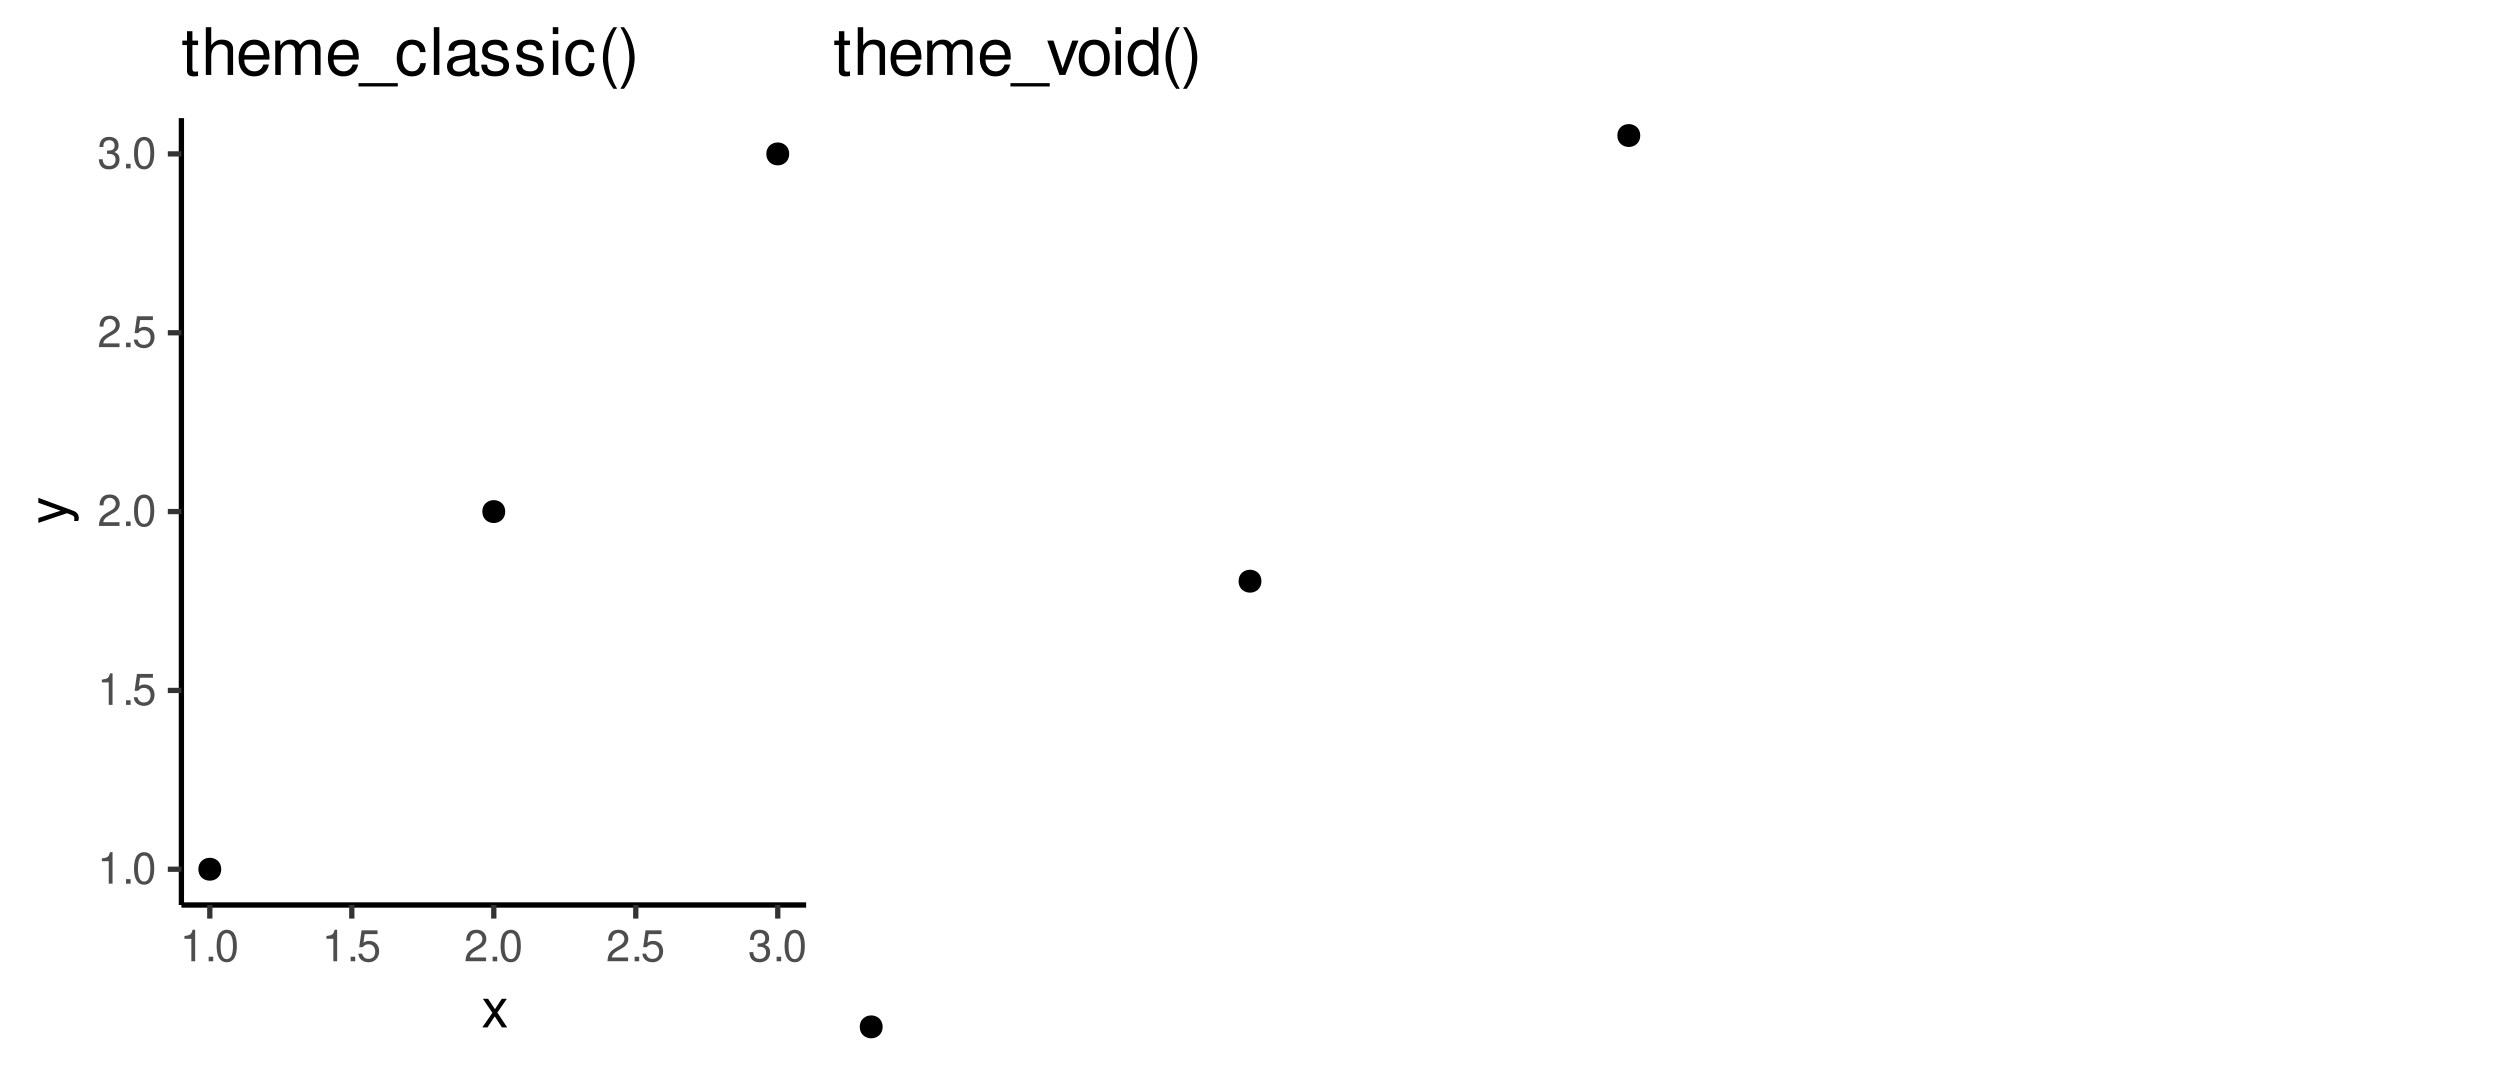
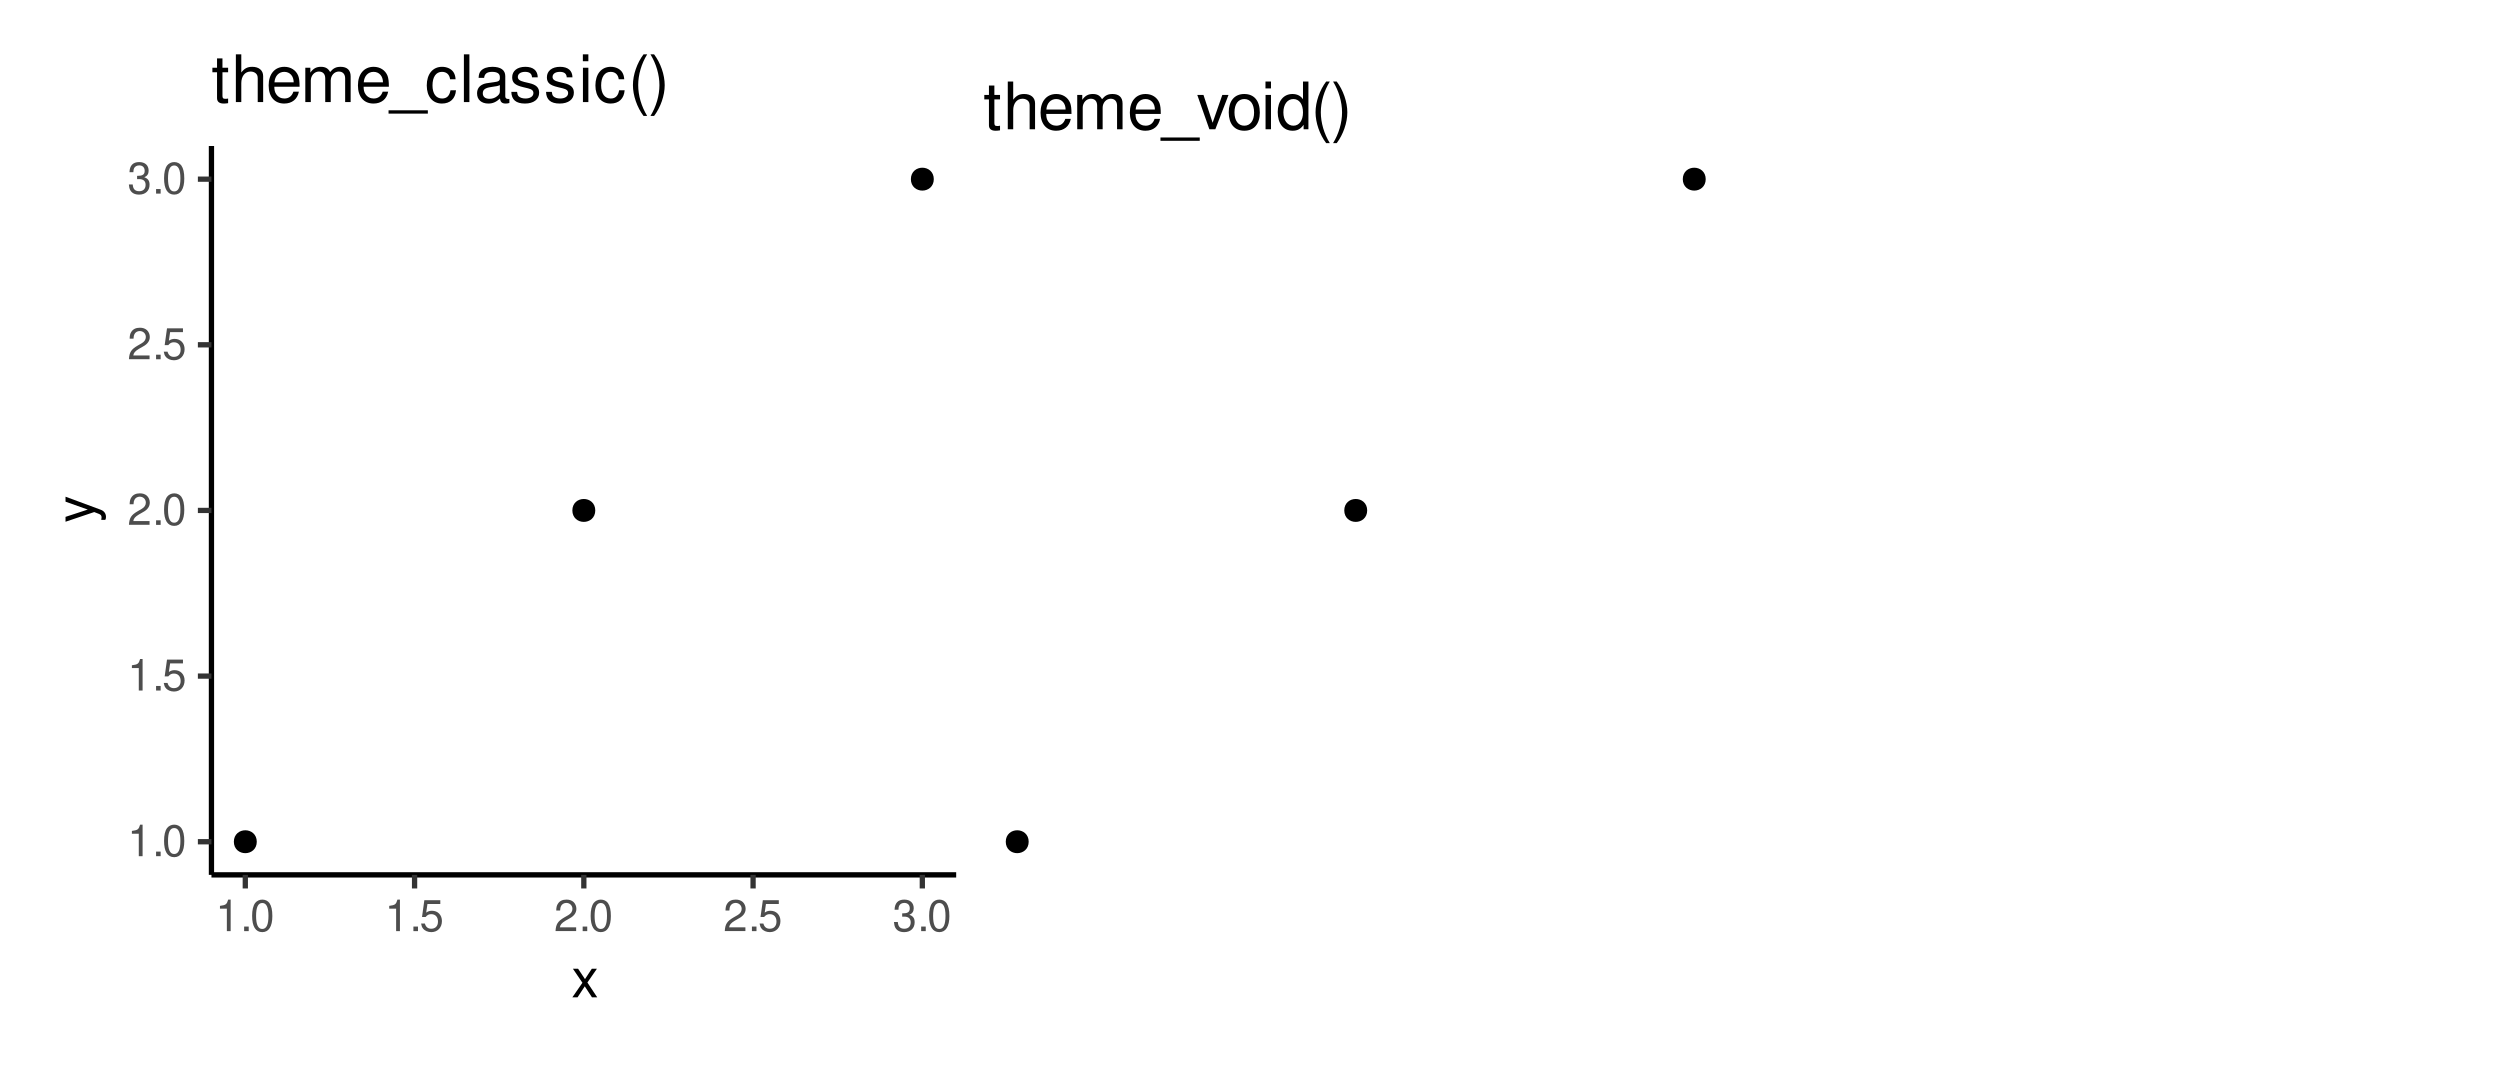
<svg xmlns="http://www.w3.org/2000/svg" xmlns:xlink="http://www.w3.org/1999/xlink" width="504pt" height="216pt" viewBox="0 0 504 216" version="1.1">
  <defs>
    <g>
      <symbol overflow="visible" id="glyph0-0">
        <path style="stroke:none;" d="" />
      </symbol>
      <symbol overflow="visible" id="glyph0-1">
        <path style="stroke:none;" d="M 2.281 -4.531 L 2.281 0 L 3.047 0 L 3.047 -6.359 L 2.547 -6.359 C 2.266 -5.391 2.094 -5.25 0.891 -5.094 L 0.891 -4.531 Z M 2.281 -4.531 " />
      </symbol>
      <symbol overflow="visible" id="glyph0-2">
        <path style="stroke:none;" d="M 1.688 -0.922 L 0.766 -0.922 L 0.766 0 L 1.688 0 Z M 1.688 -0.922 " />
      </symbol>
      <symbol overflow="visible" id="glyph0-3">
        <path style="stroke:none;" d="M 2.422 -6.359 C 1.844 -6.359 1.312 -6.094 0.984 -5.672 C 0.578 -5.109 0.375 -4.25 0.375 -3.078 C 0.375 -0.938 1.078 0.203 2.422 0.203 C 3.734 0.203 4.453 -0.938 4.453 -3.031 C 4.453 -4.25 4.266 -5.078 3.859 -5.672 C 3.531 -6.109 3.016 -6.359 2.422 -6.359 Z M 2.422 -5.672 C 3.25 -5.672 3.672 -4.828 3.672 -3.094 C 3.672 -1.281 3.266 -0.438 2.406 -0.438 C 1.578 -0.438 1.172 -1.312 1.172 -3.062 C 1.172 -4.828 1.578 -5.672 2.422 -5.672 Z M 2.422 -5.672 " />
      </symbol>
      <symbol overflow="visible" id="glyph0-4">
        <path style="stroke:none;" d="M 4.188 -6.234 L 0.969 -6.234 L 0.5 -2.844 L 1.219 -2.844 C 1.578 -3.266 1.875 -3.422 2.359 -3.422 C 3.203 -3.422 3.719 -2.844 3.719 -1.922 C 3.719 -1.031 3.203 -0.484 2.359 -0.484 C 1.688 -0.484 1.266 -0.828 1.078 -1.531 L 0.312 -1.531 C 0.406 -1.016 0.5 -0.781 0.688 -0.547 C 1.031 -0.078 1.672 0.203 2.375 0.203 C 3.641 0.203 4.516 -0.719 4.516 -2.031 C 4.516 -3.266 3.688 -4.109 2.5 -4.109 C 2.062 -4.109 1.703 -4 1.344 -3.734 L 1.594 -5.469 L 4.188 -5.469 Z M 4.188 -6.234 " />
      </symbol>
      <symbol overflow="visible" id="glyph0-5">
        <path style="stroke:none;" d="M 4.453 -0.766 L 1.172 -0.766 C 1.25 -1.297 1.531 -1.625 2.297 -2.094 L 3.172 -2.594 C 4.047 -3.062 4.5 -3.719 4.5 -4.5 C 4.5 -5.031 4.281 -5.531 3.922 -5.875 C 3.547 -6.203 3.094 -6.359 2.5 -6.359 C 1.703 -6.359 1.125 -6.078 0.781 -5.531 C 0.547 -5.203 0.453 -4.797 0.438 -4.156 L 1.219 -4.156 C 1.234 -4.594 1.297 -4.844 1.406 -5.062 C 1.594 -5.438 2 -5.688 2.469 -5.688 C 3.172 -5.688 3.703 -5.172 3.703 -4.484 C 3.703 -3.969 3.406 -3.531 2.859 -3.219 L 2.047 -2.75 C 0.75 -2 0.375 -1.406 0.297 -0.016 L 4.453 -0.016 Z M 4.453 -0.766 " />
      </symbol>
      <symbol overflow="visible" id="glyph0-6">
        <path style="stroke:none;" d="M 1.938 -2.922 L 2.359 -2.922 C 3.203 -2.922 3.656 -2.531 3.656 -1.766 C 3.656 -0.969 3.172 -0.484 2.375 -0.484 C 1.516 -0.484 1.109 -0.922 1.062 -1.844 L 0.281 -1.844 C 0.312 -1.344 0.406 -1 0.547 -0.719 C 0.875 -0.109 1.484 0.203 2.344 0.203 C 3.625 0.203 4.453 -0.578 4.453 -1.781 C 4.453 -2.594 4.141 -3.031 3.391 -3.297 C 3.969 -3.531 4.266 -3.969 4.266 -4.609 C 4.266 -5.703 3.547 -6.359 2.359 -6.359 C 1.109 -6.359 0.438 -5.656 0.406 -4.312 L 1.188 -4.312 C 1.203 -4.703 1.234 -4.922 1.328 -5.109 C 1.5 -5.469 1.891 -5.688 2.375 -5.688 C 3.062 -5.688 3.469 -5.266 3.469 -4.578 C 3.469 -4.141 3.312 -3.859 2.969 -3.719 C 2.766 -3.625 2.484 -3.594 1.938 -3.578 Z M 1.938 -2.922 " />
      </symbol>
      <symbol overflow="visible" id="glyph1-0">
        <path style="stroke:none;" d="" />
      </symbol>
      <symbol overflow="visible" id="glyph1-1">
        <path style="stroke:none;" d="M 3.219 -2.984 L 5.141 -5.766 L 4.109 -5.766 L 2.734 -3.672 L 1.344 -5.766 L 0.297 -5.766 L 2.219 -2.938 L 0.188 0 L 1.234 0 L 2.688 -2.219 L 4.141 0 L 5.203 0 Z M 3.219 -2.984 " />
      </symbol>
      <symbol overflow="visible" id="glyph2-0">
        <path style="stroke:none;" d="" />
      </symbol>
      <symbol overflow="visible" id="glyph2-1">
        <path style="stroke:none;" d="M -5.766 -4.266 L -1.281 -2.672 L -5.766 -1.203 L -5.766 -0.219 L 0.016 -2.172 L 0.938 -1.812 C 1.344 -1.656 1.5 -1.469 1.5 -1.078 C 1.5 -0.922 1.469 -0.797 1.438 -0.594 L 2.25 -0.594 C 2.359 -0.781 2.391 -0.969 2.391 -1.203 C 2.391 -1.5 2.297 -1.828 2.125 -2.062 C 1.906 -2.359 1.672 -2.516 1.203 -2.688 L -5.766 -5.266 Z M -5.766 -4.266 " />
      </symbol>
      <symbol overflow="visible" id="glyph3-0">
        <path style="stroke:none;" d="" />
      </symbol>
      <symbol overflow="visible" id="glyph3-1">
        <path style="stroke:none;" d="M 3.359 -6.922 L 2.219 -6.922 L 2.219 -8.812 L 1.125 -8.812 L 1.125 -6.922 L 0.188 -6.922 L 0.188 -6.016 L 1.125 -6.016 L 1.125 -0.797 C 1.125 -0.078 1.594 0.297 2.453 0.297 C 2.75 0.297 2.984 0.281 3.359 0.219 L 3.359 -0.719 C 3.188 -0.672 3.047 -0.656 2.828 -0.656 C 2.344 -0.656 2.219 -0.797 2.219 -1.281 L 2.219 -6.016 L 3.359 -6.016 Z M 3.359 -6.922 " />
      </symbol>
      <symbol overflow="visible" id="glyph3-2">
        <path style="stroke:none;" d="M 0.922 -9.625 L 0.922 0 L 2.016 0 L 2.016 -3.812 C 2.016 -5.234 2.766 -6.156 3.891 -6.156 C 4.266 -6.156 4.609 -6.047 4.875 -5.844 C 5.188 -5.609 5.328 -5.281 5.328 -4.797 L 5.328 0 L 6.422 0 L 6.422 -5.234 C 6.422 -6.391 5.578 -7.109 4.234 -7.109 C 3.266 -7.109 2.672 -6.812 2.016 -5.969 L 2.016 -9.625 Z M 0.922 -9.625 " />
      </symbol>
      <symbol overflow="visible" id="glyph3-3">
        <path style="stroke:none;" d="M 6.766 -3.094 C 6.766 -4.141 6.688 -4.781 6.5 -5.297 C 6.047 -6.438 4.984 -7.109 3.703 -7.109 C 1.766 -7.109 0.531 -5.656 0.531 -3.359 C 0.531 -1.078 1.719 0.297 3.672 0.297 C 5.25 0.297 6.344 -0.594 6.625 -2.094 L 5.516 -2.094 C 5.219 -1.188 4.594 -0.719 3.703 -0.719 C 3.016 -0.719 2.422 -1.031 2.047 -1.609 C 1.781 -2 1.688 -2.406 1.672 -3.094 Z M 1.703 -3.984 C 1.797 -5.266 2.578 -6.094 3.688 -6.094 C 4.812 -6.094 5.578 -5.234 5.578 -3.984 Z M 1.703 -3.984 " />
      </symbol>
      <symbol overflow="visible" id="glyph3-4">
        <path style="stroke:none;" d="M 0.922 -6.922 L 0.922 0 L 2.031 0 L 2.031 -4.344 C 2.031 -5.344 2.766 -6.156 3.656 -6.156 C 4.469 -6.156 4.938 -5.656 4.938 -4.766 L 4.938 0 L 6.047 0 L 6.047 -4.344 C 6.047 -5.344 6.766 -6.156 7.672 -6.156 C 8.469 -6.156 8.953 -5.641 8.953 -4.766 L 8.953 0 L 10.062 0 L 10.062 -5.188 C 10.062 -6.438 9.344 -7.109 8.047 -7.109 C 7.125 -7.109 6.578 -6.844 5.922 -6.062 C 5.516 -6.797 4.969 -7.109 4.062 -7.109 C 3.141 -7.109 2.516 -6.766 1.938 -5.938 L 1.938 -6.922 Z M 0.922 -6.922 " />
      </symbol>
      <symbol overflow="visible" id="glyph3-5">
        <path style="stroke:none;" d="M 7.625 1.656 L -0.297 1.656 L -0.297 2.328 L 7.625 2.328 Z M 7.625 1.656 " />
      </symbol>
      <symbol overflow="visible" id="glyph3-6">
        <path style="stroke:none;" d="M 6.219 -4.594 C 6.172 -5.266 6.016 -5.703 5.75 -6.094 C 5.281 -6.734 4.453 -7.109 3.484 -7.109 C 1.609 -7.109 0.406 -5.641 0.406 -3.344 C 0.406 -1.109 1.594 0.297 3.469 0.297 C 5.125 0.297 6.172 -0.688 6.297 -2.375 L 5.188 -2.375 C 5 -1.266 4.438 -0.719 3.5 -0.719 C 2.281 -0.719 1.562 -1.703 1.562 -3.344 C 1.562 -5.062 2.266 -6.094 3.469 -6.094 C 4.391 -6.094 4.984 -5.562 5.109 -4.594 Z M 6.219 -4.594 " />
      </symbol>
      <symbol overflow="visible" id="glyph3-7">
        <path style="stroke:none;" d="M 2 -9.625 L 0.891 -9.625 L 0.891 0 L 2 0 Z M 2 -9.625 " />
      </symbol>
      <symbol overflow="visible" id="glyph3-8">
        <path style="stroke:none;" d="M 7.062 -0.641 C 6.938 -0.625 6.891 -0.625 6.828 -0.625 C 6.438 -0.625 6.234 -0.812 6.234 -1.156 L 6.234 -5.234 C 6.234 -6.453 5.328 -7.109 3.625 -7.109 C 2.609 -7.109 1.812 -6.828 1.328 -6.312 C 1.016 -5.953 0.891 -5.562 0.859 -4.875 L 1.969 -4.875 C 2.062 -5.719 2.562 -6.094 3.594 -6.094 C 4.594 -6.094 5.141 -5.734 5.141 -5.062 L 5.141 -4.781 C 5.125 -4.297 4.891 -4.125 3.984 -4.016 C 2.422 -3.812 2.188 -3.766 1.766 -3.594 C 0.969 -3.25 0.547 -2.641 0.547 -1.75 C 0.547 -0.484 1.422 0.297 2.828 0.297 C 3.703 0.297 4.391 0 5.172 -0.719 C 5.25 0 5.594 0.297 6.312 0.297 C 6.547 0.297 6.688 0.281 7.062 0.188 Z M 5.141 -2.172 C 5.141 -1.812 5.031 -1.578 4.703 -1.281 C 4.25 -0.875 3.703 -0.656 3.062 -0.656 C 2.203 -0.656 1.703 -1.062 1.703 -1.766 C 1.703 -2.5 2.172 -2.859 3.359 -3.031 C 4.547 -3.188 4.766 -3.25 5.141 -3.422 Z M 5.141 -2.172 " />
      </symbol>
      <symbol overflow="visible" id="glyph3-9">
        <path style="stroke:none;" d="M 5.781 -4.984 C 5.766 -6.344 4.875 -7.109 3.281 -7.109 C 1.656 -7.109 0.625 -6.281 0.625 -5 C 0.625 -3.922 1.172 -3.406 2.812 -3.016 L 3.844 -2.766 C 4.609 -2.578 4.906 -2.297 4.906 -1.812 C 4.906 -1.156 4.266 -0.719 3.297 -0.719 C 2.703 -0.719 2.203 -0.891 1.922 -1.172 C 1.75 -1.375 1.672 -1.578 1.609 -2.062 L 0.453 -2.062 C 0.5 -0.469 1.406 0.297 3.203 0.297 C 4.953 0.297 6.062 -0.547 6.062 -1.891 C 6.062 -2.922 5.484 -3.484 4.109 -3.812 L 3.047 -4.062 C 2.156 -4.281 1.766 -4.562 1.766 -5.062 C 1.766 -5.703 2.344 -6.094 3.234 -6.094 C 4.125 -6.094 4.594 -5.719 4.625 -4.984 Z M 5.781 -4.984 " />
      </symbol>
      <symbol overflow="visible" id="glyph3-10">
        <path style="stroke:none;" d="M 1.984 -6.922 L 0.891 -6.922 L 0.891 0 L 1.984 0 Z M 1.984 -9.625 L 0.875 -9.625 L 0.875 -8.234 L 1.984 -8.234 Z M 1.984 -9.625 " />
      </symbol>
      <symbol overflow="visible" id="glyph3-11">
        <path style="stroke:none;" d="M 3.109 -9.625 C 1.797 -7.891 0.969 -5.5 0.969 -3.422 C 0.969 -1.328 1.797 1.062 3.109 2.797 L 3.844 2.797 C 2.688 0.906 2.031 -1.312 2.031 -3.422 C 2.031 -5.516 2.688 -7.75 3.844 -9.625 Z M 3.109 -9.625 " />
      </symbol>
      <symbol overflow="visible" id="glyph3-12">
        <path style="stroke:none;" d="M 1.234 2.797 C 2.547 1.062 3.375 -1.328 3.375 -3.406 C 3.375 -5.5 2.547 -7.891 1.234 -9.625 L 0.5 -9.625 C 1.656 -7.734 2.312 -5.516 2.312 -3.406 C 2.312 -1.312 1.656 0.922 0.5 2.797 Z M 1.234 2.797 " />
      </symbol>
      <symbol overflow="visible" id="glyph3-13">
        <path style="stroke:none;" d="M 3.766 0 L 6.422 -6.922 L 5.172 -6.922 L 3.219 -1.312 L 1.375 -6.922 L 0.125 -6.922 L 2.562 0 Z M 3.766 0 " />
      </symbol>
      <symbol overflow="visible" id="glyph3-14">
        <path style="stroke:none;" d="M 3.594 -7.109 C 1.641 -7.109 0.469 -5.734 0.469 -3.406 C 0.469 -1.062 1.641 0.297 3.609 0.297 C 5.562 0.297 6.734 -1.078 6.734 -3.359 C 6.734 -5.75 5.594 -7.109 3.594 -7.109 Z M 3.609 -6.094 C 4.844 -6.094 5.578 -5.078 5.578 -3.359 C 5.578 -1.734 4.812 -0.719 3.609 -0.719 C 2.375 -0.719 1.625 -1.734 1.625 -3.406 C 1.625 -5.078 2.375 -6.094 3.609 -6.094 Z M 3.609 -6.094 " />
      </symbol>
      <symbol overflow="visible" id="glyph3-15">
        <path style="stroke:none;" d="M 6.531 -9.625 L 5.438 -9.625 L 5.438 -6.047 C 4.984 -6.75 4.234 -7.109 3.312 -7.109 C 1.516 -7.109 0.344 -5.672 0.344 -3.469 C 0.344 -1.141 1.484 0.297 3.359 0.297 C 4.297 0.297 4.969 -0.047 5.562 -0.906 L 5.562 0 L 6.531 0 Z M 3.5 -6.094 C 4.688 -6.094 5.438 -5.047 5.438 -3.375 C 5.438 -1.781 4.672 -0.719 3.516 -0.719 C 2.297 -0.719 1.484 -1.797 1.484 -3.406 C 1.484 -5.016 2.297 -6.094 3.5 -6.094 Z M 3.5 -6.094 " />
      </symbol>
    </g>
    <clipPath id="clip1">
-       <path d="M 0 0 L 168 0 L 168 216 L 0 216 Z M 0 0 " />
+       <path d="M 5.48 5.48 L 198.246 5.48 L 198.246 210.523 L 5.48 210.523 Z M 5.48 5.48 " />
    </clipPath>
    <clipPath id="clip2">
-       <path d="M 36.57 23.82 L 162.52 23.82 L 162.52 182.449 L 36.57 182.449 Z M 36.57 23.82 " />
+       <path d="M 42.629 29.438 L 192.766 29.438 L 192.766 176.367 L 42.629 176.367 Z M 42.629 29.438 " />
    </clipPath>
  </defs>
-   <g id="surface76">
+   <g id="surface46">
    <rect x="0" y="0" width="504" height="216" style="fill:rgb(100%,100%,100%);fill-opacity:1;stroke:none;" />
-     <path style=" stroke:none;fill-rule:nonzero;fill:rgb(100%,100%,100%);fill-opacity:1;" d="M 0 216 L 168 216 L 168 0 L 0 0 Z M 0 216 " />
+     <rect x="0" y="0" width="504" height="216" style="fill:rgb(100%,100%,100%);fill-opacity:1;stroke:none;" />
+     <path style="fill:none;stroke-width:1.067;stroke-linecap:round;stroke-linejoin:round;stroke:rgb(100%,100%,100%);stroke-opacity:1;stroke-miterlimit:10;" d="M 0 216 L 504 216 L 504 0 L 0 0 Z M 0 216 " />
    <g clip-path="url(#clip1)" clip-rule="nonzero">
-       <path style="fill:none;stroke-width:1.067;stroke-linecap:round;stroke-linejoin:round;stroke:rgb(100%,100%,100%);stroke-opacity:1;stroke-miterlimit:10;" d="M 0 216 L 168 216 L 168 0 L 0 0 Z M 0 216 " />
+       <path style="fill-rule:nonzero;fill:rgb(100%,100%,100%);fill-opacity:1;stroke-width:1.067;stroke-linecap:round;stroke-linejoin:round;stroke:rgb(100%,100%,100%);stroke-opacity:1;stroke-miterlimit:10;" d="M 5.48 210.52 L 198.246 210.52 L 198.246 5.477 L 5.48 5.477 Z M 5.48 210.52 " />
    </g>
    <g clip-path="url(#clip2)" clip-rule="nonzero">
-       <path style=" stroke:none;fill-rule:nonzero;fill:rgb(100%,100%,100%);fill-opacity:1;" d="M 36.57 182.449 L 162.52 182.449 L 162.52 23.82 L 36.57 23.82 Z M 36.57 182.449 " />
-     </g>
-     <path style="fill-rule:nonzero;fill:rgb(0%,0%,0%);fill-opacity:1;stroke-width:0.709;stroke-linecap:round;stroke-linejoin:round;stroke:rgb(0%,0%,0%);stroke-opacity:1;stroke-miterlimit:10;" d="M 44.25 175.238 C 44.25 177.844 40.34 177.844 40.34 175.238 C 40.34 172.633 44.25 172.633 44.25 175.238 " />
-     <path style="fill-rule:nonzero;fill:rgb(0%,0%,0%);fill-opacity:1;stroke-width:0.709;stroke-linecap:round;stroke-linejoin:round;stroke:rgb(0%,0%,0%);stroke-opacity:1;stroke-miterlimit:10;" d="M 101.5 103.133 C 101.5 105.742 97.59 105.742 97.59 103.133 C 97.59 100.527 101.5 100.527 101.5 103.133 " />
-     <path style="fill-rule:nonzero;fill:rgb(0%,0%,0%);fill-opacity:1;stroke-width:0.709;stroke-linecap:round;stroke-linejoin:round;stroke:rgb(0%,0%,0%);stroke-opacity:1;stroke-miterlimit:10;" d="M 158.75 31.031 C 158.75 33.637 154.84 33.637 154.84 31.031 C 154.84 28.422 158.75 28.422 158.75 31.031 " />
-     <path style="fill:none;stroke-width:1.067;stroke-linecap:butt;stroke-linejoin:round;stroke:rgb(0%,0%,0%);stroke-opacity:1;stroke-miterlimit:10;" d="M 36.57 182.449 L 36.57 23.82 " />
-     <g style="fill:rgb(30.196%,30.196%,30.196%);fill-opacity:1;">
-       <use xlink:href="#glyph0-1" x="19.641" y="178.153" />
-       <use xlink:href="#glyph0-2" x="24.641" y="178.153" />
-       <use xlink:href="#glyph0-3" x="26.641" y="178.153" />
-     </g>
-     <g style="fill:rgb(30.196%,30.196%,30.196%);fill-opacity:1;">
-       <use xlink:href="#glyph0-1" x="19.641" y="142.103" />
-       <use xlink:href="#glyph0-2" x="24.641" y="142.103" />
-       <use xlink:href="#glyph0-4" x="26.641" y="142.103" />
-     </g>
-     <g style="fill:rgb(30.196%,30.196%,30.196%);fill-opacity:1;">
-       <use xlink:href="#glyph0-5" x="19.641" y="106.048" />
-       <use xlink:href="#glyph0-2" x="24.641" y="106.048" />
-       <use xlink:href="#glyph0-3" x="26.641" y="106.048" />
-     </g>
-     <g style="fill:rgb(30.196%,30.196%,30.196%);fill-opacity:1;">
-       <use xlink:href="#glyph0-5" x="19.641" y="69.997" />
-       <use xlink:href="#glyph0-2" x="24.641" y="69.997" />
-       <use xlink:href="#glyph0-4" x="26.641" y="69.997" />
-     </g>
-     <g style="fill:rgb(30.196%,30.196%,30.196%);fill-opacity:1;">
-       <use xlink:href="#glyph0-6" x="19.641" y="33.946" />
-       <use xlink:href="#glyph0-2" x="24.641" y="33.946" />
-       <use xlink:href="#glyph0-3" x="26.641" y="33.946" />
-     </g>
-     <path style="fill:none;stroke-width:1.067;stroke-linecap:butt;stroke-linejoin:round;stroke:rgb(20%,20%,20%);stroke-opacity:1;stroke-miterlimit:10;" d="M 33.832 175.238 L 36.57 175.238 " />
-     <path style="fill:none;stroke-width:1.067;stroke-linecap:butt;stroke-linejoin:round;stroke:rgb(20%,20%,20%);stroke-opacity:1;stroke-miterlimit:10;" d="M 33.832 139.188 L 36.57 139.188 " />
-     <path style="fill:none;stroke-width:1.067;stroke-linecap:butt;stroke-linejoin:round;stroke:rgb(20%,20%,20%);stroke-opacity:1;stroke-miterlimit:10;" d="M 33.832 103.133 L 36.57 103.133 " />
-     <path style="fill:none;stroke-width:1.067;stroke-linecap:butt;stroke-linejoin:round;stroke:rgb(20%,20%,20%);stroke-opacity:1;stroke-miterlimit:10;" d="M 33.832 67.082 L 36.57 67.082 " />
-     <path style="fill:none;stroke-width:1.067;stroke-linecap:butt;stroke-linejoin:round;stroke:rgb(20%,20%,20%);stroke-opacity:1;stroke-miterlimit:10;" d="M 33.832 31.031 L 36.57 31.031 " />
-     <path style="fill:none;stroke-width:1.067;stroke-linecap:butt;stroke-linejoin:round;stroke:rgb(0%,0%,0%);stroke-opacity:1;stroke-miterlimit:10;" d="M 36.57 182.449 L 162.52 182.449 " />
-     <path style="fill:none;stroke-width:1.067;stroke-linecap:butt;stroke-linejoin:round;stroke:rgb(20%,20%,20%);stroke-opacity:1;stroke-miterlimit:10;" d="M 42.297 185.188 L 42.297 182.449 " />
-     <path style="fill:none;stroke-width:1.067;stroke-linecap:butt;stroke-linejoin:round;stroke:rgb(20%,20%,20%);stroke-opacity:1;stroke-miterlimit:10;" d="M 70.922 185.188 L 70.922 182.449 " />
-     <path style="fill:none;stroke-width:1.067;stroke-linecap:butt;stroke-linejoin:round;stroke:rgb(20%,20%,20%);stroke-opacity:1;stroke-miterlimit:10;" d="M 99.547 185.188 L 99.547 182.449 " />
-     <path style="fill:none;stroke-width:1.067;stroke-linecap:butt;stroke-linejoin:round;stroke:rgb(20%,20%,20%);stroke-opacity:1;stroke-miterlimit:10;" d="M 128.172 185.188 L 128.172 182.449 " />
-     <path style="fill:none;stroke-width:1.067;stroke-linecap:butt;stroke-linejoin:round;stroke:rgb(20%,20%,20%);stroke-opacity:1;stroke-miterlimit:10;" d="M 156.797 185.188 L 156.797 182.449 " />
-     <g style="fill:rgb(30.196%,30.196%,30.196%);fill-opacity:1;">
-       <use xlink:href="#glyph0-1" x="36.297" y="193.794" />
-       <use xlink:href="#glyph0-2" x="41.297" y="193.794" />
-       <use xlink:href="#glyph0-3" x="43.297" y="193.794" />
-     </g>
-     <g style="fill:rgb(30.196%,30.196%,30.196%);fill-opacity:1;">
-       <use xlink:href="#glyph0-1" x="64.922" y="193.794" />
-       <use xlink:href="#glyph0-2" x="69.922" y="193.794" />
-       <use xlink:href="#glyph0-4" x="71.922" y="193.794" />
-     </g>
-     <g style="fill:rgb(30.196%,30.196%,30.196%);fill-opacity:1;">
-       <use xlink:href="#glyph0-5" x="93.547" y="193.794" />
-       <use xlink:href="#glyph0-2" x="98.547" y="193.794" />
-       <use xlink:href="#glyph0-3" x="100.547" y="193.794" />
-     </g>
-     <g style="fill:rgb(30.196%,30.196%,30.196%);fill-opacity:1;">
-       <use xlink:href="#glyph0-5" x="122.172" y="193.794" />
-       <use xlink:href="#glyph0-2" x="127.172" y="193.794" />
-       <use xlink:href="#glyph0-4" x="129.172" y="193.794" />
-     </g>
-     <g style="fill:rgb(30.196%,30.196%,30.196%);fill-opacity:1;">
-       <use xlink:href="#glyph0-6" x="150.797" y="193.794" />
-       <use xlink:href="#glyph0-2" x="155.797" y="193.794" />
-       <use xlink:href="#glyph0-3" x="157.797" y="193.794" />
-     </g>
-     <g style="fill:rgb(0%,0%,0%);fill-opacity:1;">
-       <use xlink:href="#glyph1-1" x="97.047" y="207.12" />
-     </g>
-     <g style="fill:rgb(0%,0%,0%);fill-opacity:1;">
-       <use xlink:href="#glyph2-1" x="13.499" y="105.633" />
-     </g>
-     <g style="fill:rgb(0%,0%,0%);fill-opacity:1;">
-       <use xlink:href="#glyph3-1" x="36.57" y="15.103" />
-       <use xlink:href="#glyph3-2" x="40.57" y="15.103" />
-       <use xlink:href="#glyph3-3" x="47.57" y="15.103" />
-       <use xlink:href="#glyph3-4" x="54.57" y="15.103" />
-       <use xlink:href="#glyph3-3" x="65.57" y="15.103" />
-       <use xlink:href="#glyph3-5" x="72.57" y="15.103" />
-       <use xlink:href="#glyph3-6" x="79.57" y="15.103" />
-       <use xlink:href="#glyph3-7" x="86.57" y="15.103" />
-       <use xlink:href="#glyph3-8" x="89.57" y="15.103" />
-       <use xlink:href="#glyph3-9" x="96.57" y="15.103" />
-       <use xlink:href="#glyph3-9" x="103.57" y="15.103" />
-       <use xlink:href="#glyph3-10" x="110.57" y="15.103" />
-       <use xlink:href="#glyph3-6" x="113.57" y="15.103" />
-       <use xlink:href="#glyph3-11" x="120.57" y="15.103" />
-       <use xlink:href="#glyph3-12" x="124.57" y="15.103" />
-     </g>
-     <path style="fill-rule:nonzero;fill:rgb(0%,0%,0%);fill-opacity:1;stroke-width:0.709;stroke-linecap:round;stroke-linejoin:round;stroke:rgb(0%,0%,0%);stroke-opacity:1;stroke-miterlimit:10;" d="M 177.59 207.016 C 177.59 209.621 173.68 209.621 173.68 207.016 C 173.68 204.41 177.59 204.41 177.59 207.016 " />
-     <path style="fill-rule:nonzero;fill:rgb(0%,0%,0%);fill-opacity:1;stroke-width:0.709;stroke-linecap:round;stroke-linejoin:round;stroke:rgb(0%,0%,0%);stroke-opacity:1;stroke-miterlimit:10;" d="M 253.953 117.168 C 253.953 119.777 250.047 119.777 250.047 117.168 C 250.047 114.562 253.953 114.562 253.953 117.168 " />
-     <path style="fill-rule:nonzero;fill:rgb(0%,0%,0%);fill-opacity:1;stroke-width:0.709;stroke-linecap:round;stroke-linejoin:round;stroke:rgb(0%,0%,0%);stroke-opacity:1;stroke-miterlimit:10;" d="M 330.32 27.324 C 330.32 29.93 326.41 29.93 326.41 27.324 C 326.41 24.719 330.32 24.719 330.32 27.324 " />
-     <g style="fill:rgb(0%,0%,0%);fill-opacity:1;">
-       <use xlink:href="#glyph3-1" x="168" y="15.103" />
-       <use xlink:href="#glyph3-2" x="172" y="15.103" />
-       <use xlink:href="#glyph3-3" x="179" y="15.103" />
-       <use xlink:href="#glyph3-4" x="186" y="15.103" />
-       <use xlink:href="#glyph3-3" x="197" y="15.103" />
-       <use xlink:href="#glyph3-5" x="204" y="15.103" />
-       <use xlink:href="#glyph3-13" x="211" y="15.103" />
-       <use xlink:href="#glyph3-14" x="217" y="15.103" />
-       <use xlink:href="#glyph3-10" x="224" y="15.103" />
-       <use xlink:href="#glyph3-15" x="227" y="15.103" />
-       <use xlink:href="#glyph3-11" x="234" y="15.103" />
-       <use xlink:href="#glyph3-12" x="238" y="15.103" />
+       <path style=" stroke:none;fill-rule:nonzero;fill:rgb(100%,100%,100%);fill-opacity:1;" d="M 42.629 176.371 L 192.766 176.371 L 192.766 29.441 L 42.629 29.441 Z M 42.629 176.371 " />
+     </g>
+     <path style="fill-rule:nonzero;fill:rgb(0%,0%,0%);fill-opacity:1;stroke-width:0.709;stroke-linecap:round;stroke-linejoin:round;stroke:rgb(0%,0%,0%);stroke-opacity:1;stroke-miterlimit:10;" d="M 51.41 169.691 C 51.41 172.297 47.5 172.297 47.5 169.691 C 47.5 167.086 51.41 167.086 51.41 169.691 " />
+     <path style="fill-rule:nonzero;fill:rgb(0%,0%,0%);fill-opacity:1;stroke-width:0.709;stroke-linecap:round;stroke-linejoin:round;stroke:rgb(0%,0%,0%);stroke-opacity:1;stroke-miterlimit:10;" d="M 119.652 102.902 C 119.652 105.512 115.742 105.512 115.742 102.902 C 115.742 100.297 119.652 100.297 119.652 102.902 " />
+     <path style="fill-rule:nonzero;fill:rgb(0%,0%,0%);fill-opacity:1;stroke-width:0.709;stroke-linecap:round;stroke-linejoin:round;stroke:rgb(0%,0%,0%);stroke-opacity:1;stroke-miterlimit:10;" d="M 187.898 36.117 C 187.898 38.723 183.988 38.723 183.988 36.117 C 183.988 33.512 187.898 33.512 187.898 36.117 " />
+     <path style="fill:none;stroke-width:1.067;stroke-linecap:butt;stroke-linejoin:round;stroke:rgb(0%,0%,0%);stroke-opacity:1;stroke-miterlimit:10;" d="M 42.629 176.371 L 42.629 29.438 " />
+     <g style="fill:rgb(30.196%,30.196%,30.196%);fill-opacity:1;">
+       <use xlink:href="#glyph0-1" x="25.699" y="172.606" />
+       <use xlink:href="#glyph0-2" x="30.699" y="172.606" />
+       <use xlink:href="#glyph0-3" x="32.699" y="172.606" />
+     </g>
+     <g style="fill:rgb(30.196%,30.196%,30.196%);fill-opacity:1;">
+       <use xlink:href="#glyph0-1" x="25.699" y="139.212" />
+       <use xlink:href="#glyph0-2" x="30.699" y="139.212" />
+       <use xlink:href="#glyph0-4" x="32.699" y="139.212" />
+     </g>
+     <g style="fill:rgb(30.196%,30.196%,30.196%);fill-opacity:1;">
+       <use xlink:href="#glyph0-5" x="25.699" y="105.817" />
+       <use xlink:href="#glyph0-2" x="30.699" y="105.817" />
+       <use xlink:href="#glyph0-3" x="32.699" y="105.817" />
+     </g>
+     <g style="fill:rgb(30.196%,30.196%,30.196%);fill-opacity:1;">
+       <use xlink:href="#glyph0-5" x="25.699" y="72.427" />
+       <use xlink:href="#glyph0-2" x="30.699" y="72.427" />
+       <use xlink:href="#glyph0-4" x="32.699" y="72.427" />
+     </g>
+     <g style="fill:rgb(30.196%,30.196%,30.196%);fill-opacity:1;">
+       <use xlink:href="#glyph0-6" x="25.699" y="39.032" />
+       <use xlink:href="#glyph0-2" x="30.699" y="39.032" />
+       <use xlink:href="#glyph0-3" x="32.699" y="39.032" />
+     </g>
+     <path style="fill:none;stroke-width:1.067;stroke-linecap:butt;stroke-linejoin:round;stroke:rgb(20%,20%,20%);stroke-opacity:1;stroke-miterlimit:10;" d="M 39.891 169.691 L 42.629 169.691 " />
+     <path style="fill:none;stroke-width:1.067;stroke-linecap:butt;stroke-linejoin:round;stroke:rgb(20%,20%,20%);stroke-opacity:1;stroke-miterlimit:10;" d="M 39.891 136.297 L 42.629 136.297 " />
+     <path style="fill:none;stroke-width:1.067;stroke-linecap:butt;stroke-linejoin:round;stroke:rgb(20%,20%,20%);stroke-opacity:1;stroke-miterlimit:10;" d="M 39.891 102.902 L 42.629 102.902 " />
+     <path style="fill:none;stroke-width:1.067;stroke-linecap:butt;stroke-linejoin:round;stroke:rgb(20%,20%,20%);stroke-opacity:1;stroke-miterlimit:10;" d="M 39.891 69.512 L 42.629 69.512 " />
+     <path style="fill:none;stroke-width:1.067;stroke-linecap:butt;stroke-linejoin:round;stroke:rgb(20%,20%,20%);stroke-opacity:1;stroke-miterlimit:10;" d="M 39.891 36.117 L 42.629 36.117 " />
+     <path style="fill:none;stroke-width:1.067;stroke-linecap:butt;stroke-linejoin:round;stroke:rgb(0%,0%,0%);stroke-opacity:1;stroke-miterlimit:10;" d="M 42.629 176.371 L 192.766 176.371 " />
+     <path style="fill:none;stroke-width:1.067;stroke-linecap:butt;stroke-linejoin:round;stroke:rgb(20%,20%,20%);stroke-opacity:1;stroke-miterlimit:10;" d="M 49.453 179.109 L 49.453 176.371 " />
+     <path style="fill:none;stroke-width:1.067;stroke-linecap:butt;stroke-linejoin:round;stroke:rgb(20%,20%,20%);stroke-opacity:1;stroke-miterlimit:10;" d="M 83.578 179.109 L 83.578 176.371 " />
+     <path style="fill:none;stroke-width:1.067;stroke-linecap:butt;stroke-linejoin:round;stroke:rgb(20%,20%,20%);stroke-opacity:1;stroke-miterlimit:10;" d="M 117.699 179.109 L 117.699 176.371 " />
+     <path style="fill:none;stroke-width:1.067;stroke-linecap:butt;stroke-linejoin:round;stroke:rgb(20%,20%,20%);stroke-opacity:1;stroke-miterlimit:10;" d="M 151.82 179.109 L 151.82 176.371 " />
+     <path style="fill:none;stroke-width:1.067;stroke-linecap:butt;stroke-linejoin:round;stroke:rgb(20%,20%,20%);stroke-opacity:1;stroke-miterlimit:10;" d="M 185.941 179.109 L 185.941 176.371 " />
+     <g style="fill:rgb(30.196%,30.196%,30.196%);fill-opacity:1;">
+       <use xlink:href="#glyph0-1" x="43.453" y="187.716" />
+       <use xlink:href="#glyph0-2" x="48.453" y="187.716" />
+       <use xlink:href="#glyph0-3" x="50.453" y="187.716" />
+     </g>
+     <g style="fill:rgb(30.196%,30.196%,30.196%);fill-opacity:1;">
+       <use xlink:href="#glyph0-1" x="77.578" y="187.716" />
+       <use xlink:href="#glyph0-2" x="82.578" y="187.716" />
+       <use xlink:href="#glyph0-4" x="84.578" y="187.716" />
+     </g>
+     <g style="fill:rgb(30.196%,30.196%,30.196%);fill-opacity:1;">
+       <use xlink:href="#glyph0-5" x="111.699" y="187.716" />
+       <use xlink:href="#glyph0-2" x="116.699" y="187.716" />
+       <use xlink:href="#glyph0-3" x="118.699" y="187.716" />
+     </g>
+     <g style="fill:rgb(30.196%,30.196%,30.196%);fill-opacity:1;">
+       <use xlink:href="#glyph0-5" x="145.82" y="187.716" />
+       <use xlink:href="#glyph0-2" x="150.82" y="187.716" />
+       <use xlink:href="#glyph0-4" x="152.82" y="187.716" />
+     </g>
+     <g style="fill:rgb(30.196%,30.196%,30.196%);fill-opacity:1;">
+       <use xlink:href="#glyph0-6" x="179.941" y="187.716" />
+       <use xlink:href="#glyph0-2" x="184.941" y="187.716" />
+       <use xlink:href="#glyph0-3" x="186.941" y="187.716" />
+     </g>
+     <g style="fill:rgb(0%,0%,0%);fill-opacity:1;">
+       <use xlink:href="#glyph1-1" x="115.199" y="201.062" />
+     </g>
+     <g style="fill:rgb(0%,0%,0%);fill-opacity:1;">
+       <use xlink:href="#glyph2-1" x="18.976" y="105.402" />
+     </g>
+     <g style="fill:rgb(0%,0%,0%);fill-opacity:1;">
+       <use xlink:href="#glyph3-1" x="42.629" y="20.579" />
+       <use xlink:href="#glyph3-2" x="46.629" y="20.579" />
+       <use xlink:href="#glyph3-3" x="53.629" y="20.579" />
+       <use xlink:href="#glyph3-4" x="60.629" y="20.579" />
+       <use xlink:href="#glyph3-3" x="71.629" y="20.579" />
+       <use xlink:href="#glyph3-5" x="78.629" y="20.579" />
+       <use xlink:href="#glyph3-6" x="85.629" y="20.579" />
+       <use xlink:href="#glyph3-7" x="92.629" y="20.579" />
+       <use xlink:href="#glyph3-8" x="95.629" y="20.579" />
+       <use xlink:href="#glyph3-9" x="102.629" y="20.579" />
+       <use xlink:href="#glyph3-9" x="109.629" y="20.579" />
+       <use xlink:href="#glyph3-10" x="116.629" y="20.579" />
+       <use xlink:href="#glyph3-6" x="119.629" y="20.579" />
+       <use xlink:href="#glyph3-11" x="126.629" y="20.579" />
+       <use xlink:href="#glyph3-12" x="130.629" y="20.579" />
+     </g>
+     <path style="fill-rule:nonzero;fill:rgb(0%,0%,0%);fill-opacity:1;stroke-width:0.709;stroke-linecap:round;stroke-linejoin:round;stroke:rgb(0%,0%,0%);stroke-opacity:1;stroke-miterlimit:10;" d="M 207.027 169.691 C 207.027 172.297 203.117 172.297 203.117 169.691 C 203.117 167.086 207.027 167.086 207.027 169.691 " />
+     <path style="fill-rule:nonzero;fill:rgb(0%,0%,0%);fill-opacity:1;stroke-width:0.709;stroke-linecap:round;stroke-linejoin:round;stroke:rgb(0%,0%,0%);stroke-opacity:1;stroke-miterlimit:10;" d="M 275.27 102.902 C 275.27 105.512 271.359 105.512 271.359 102.902 C 271.359 100.297 275.27 100.297 275.27 102.902 " />
+     <path style="fill-rule:nonzero;fill:rgb(0%,0%,0%);fill-opacity:1;stroke-width:0.709;stroke-linecap:round;stroke-linejoin:round;stroke:rgb(0%,0%,0%);stroke-opacity:1;stroke-miterlimit:10;" d="M 343.516 36.117 C 343.516 38.723 339.605 38.723 339.605 36.117 C 339.605 33.512 343.516 33.512 343.516 36.117 " />
+     <g style="fill:rgb(0%,0%,0%);fill-opacity:1;">
+       <use xlink:href="#glyph3-1" x="198.246" y="26.06" />
+       <use xlink:href="#glyph3-2" x="202.246" y="26.06" />
+       <use xlink:href="#glyph3-3" x="209.246" y="26.06" />
+       <use xlink:href="#glyph3-4" x="216.246" y="26.06" />
+       <use xlink:href="#glyph3-3" x="227.246" y="26.06" />
+       <use xlink:href="#glyph3-5" x="234.246" y="26.06" />
+       <use xlink:href="#glyph3-13" x="241.246" y="26.06" />
+       <use xlink:href="#glyph3-14" x="247.246" y="26.06" />
+       <use xlink:href="#glyph3-10" x="254.246" y="26.06" />
+       <use xlink:href="#glyph3-15" x="257.246" y="26.06" />
+       <use xlink:href="#glyph3-11" x="264.246" y="26.06" />
+       <use xlink:href="#glyph3-12" x="268.246" y="26.06" />
    </g>
  </g>
</svg>
